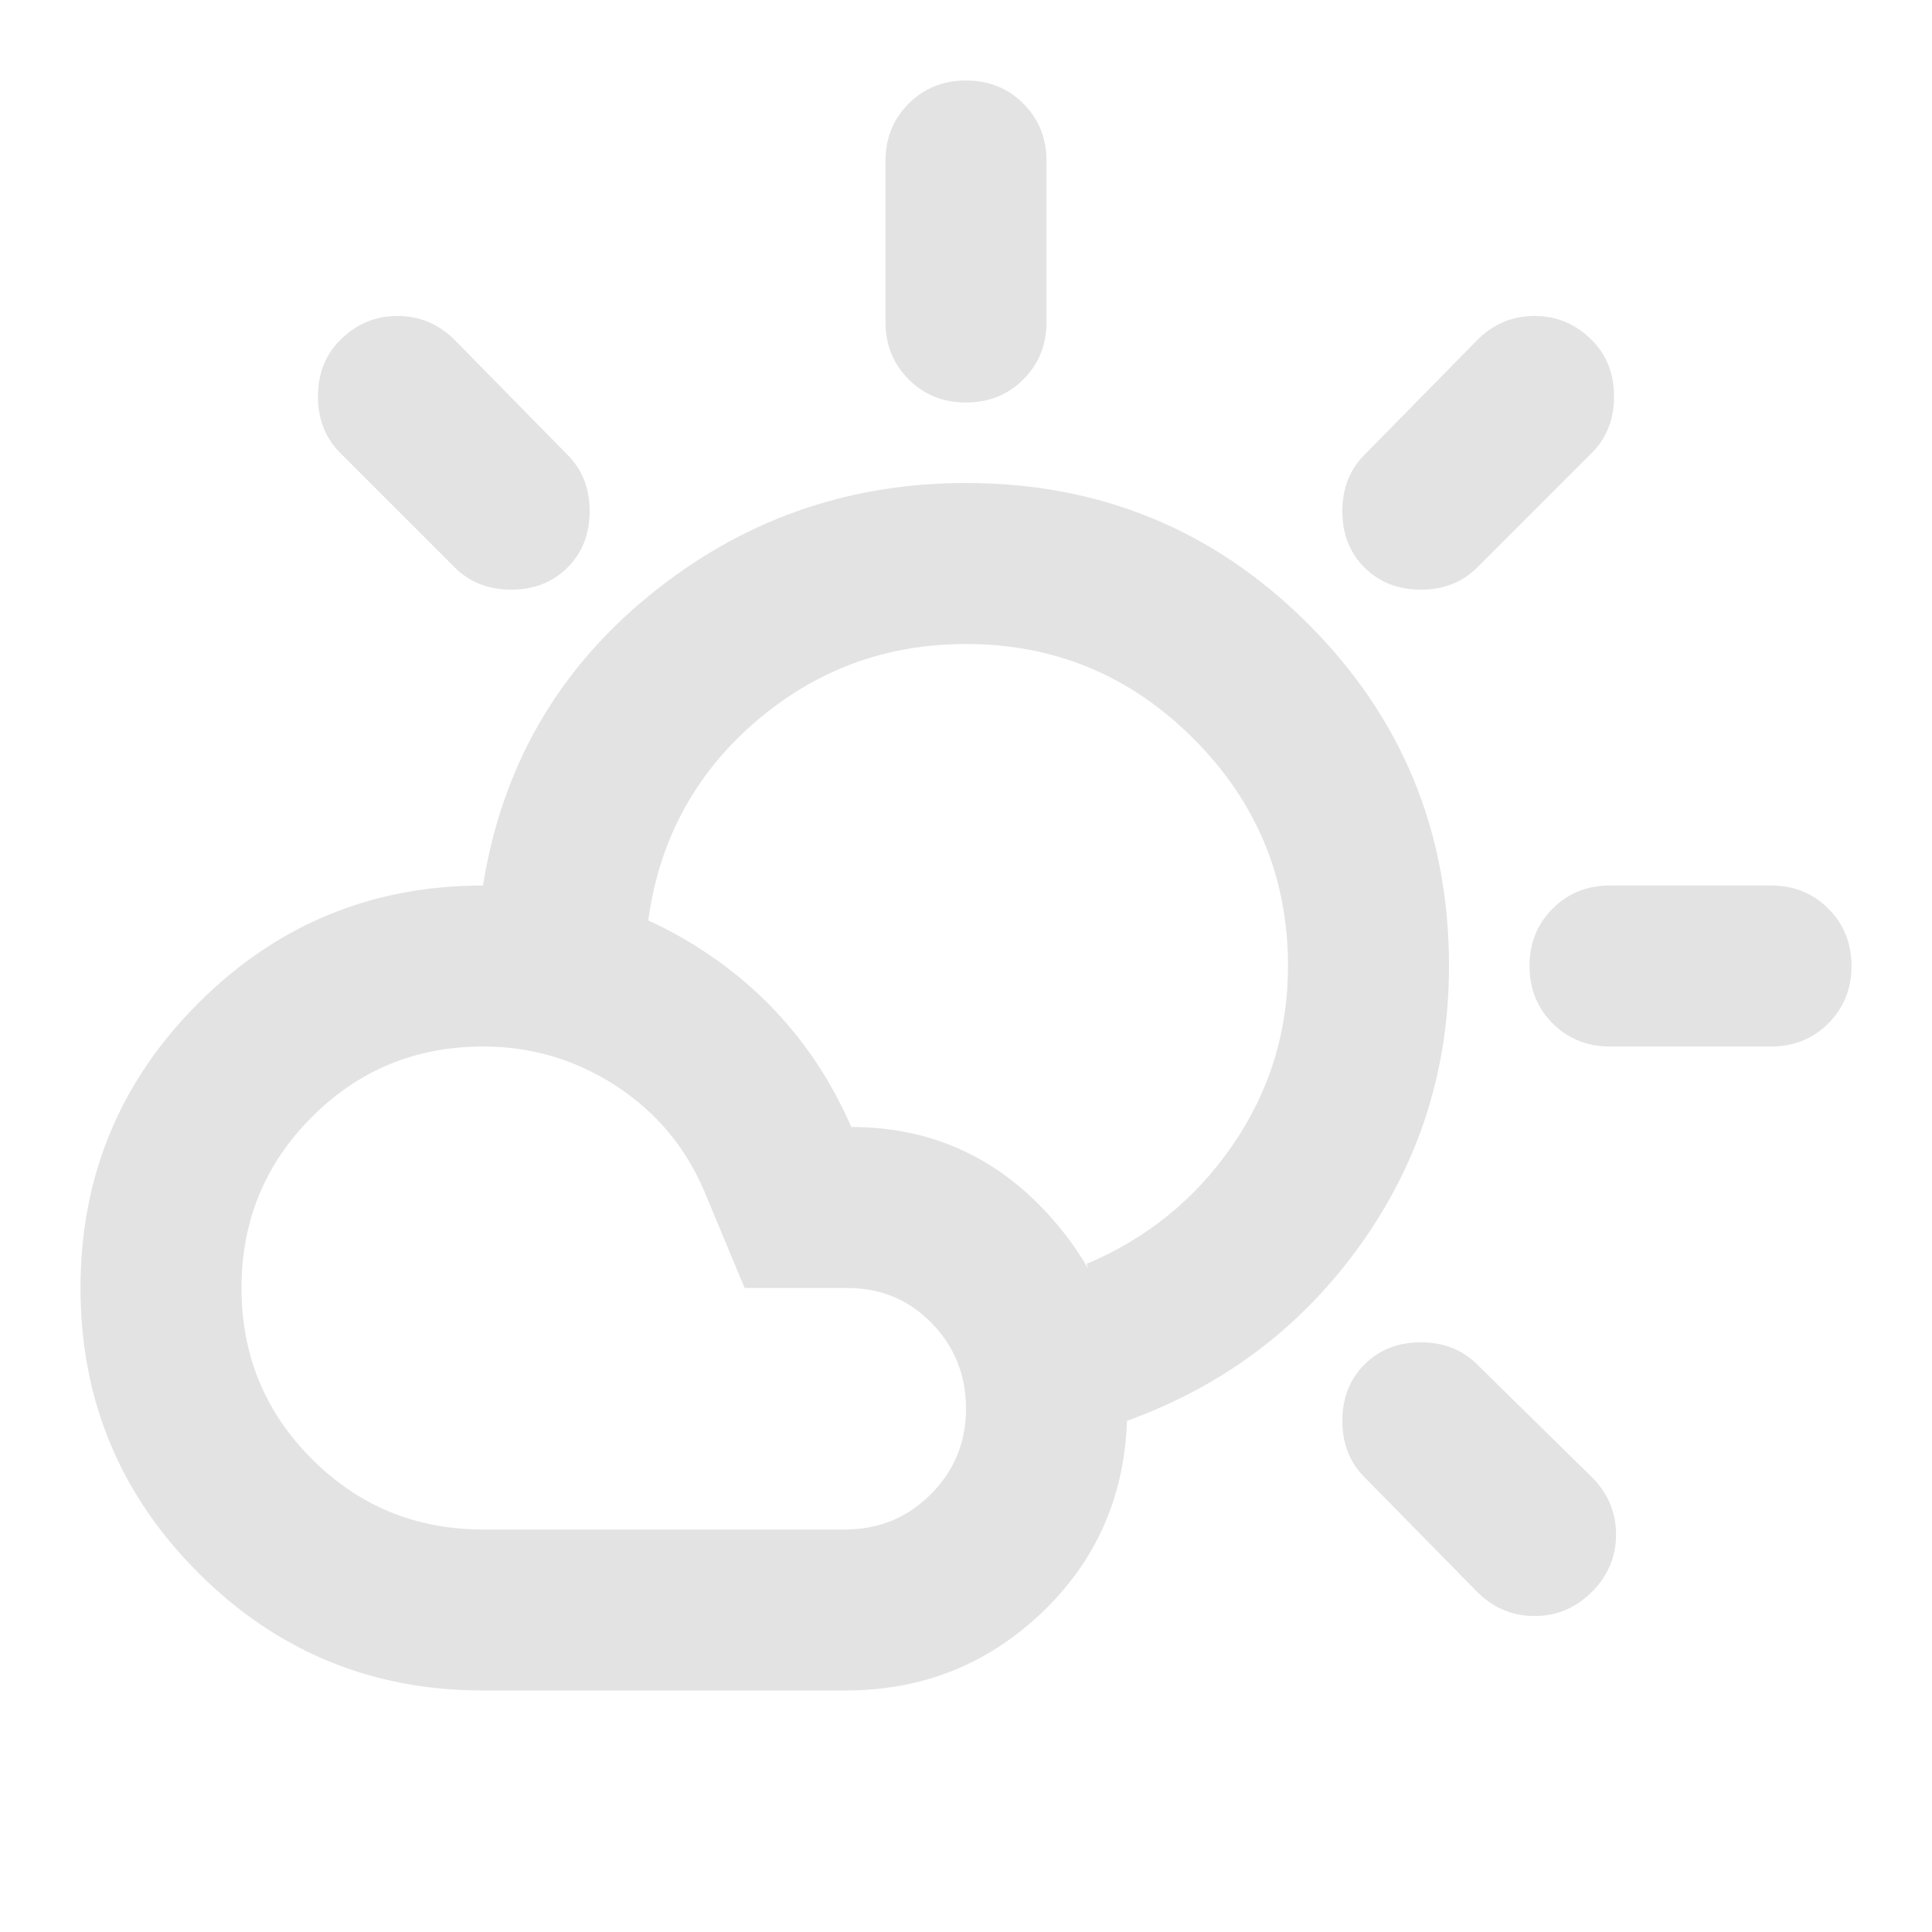
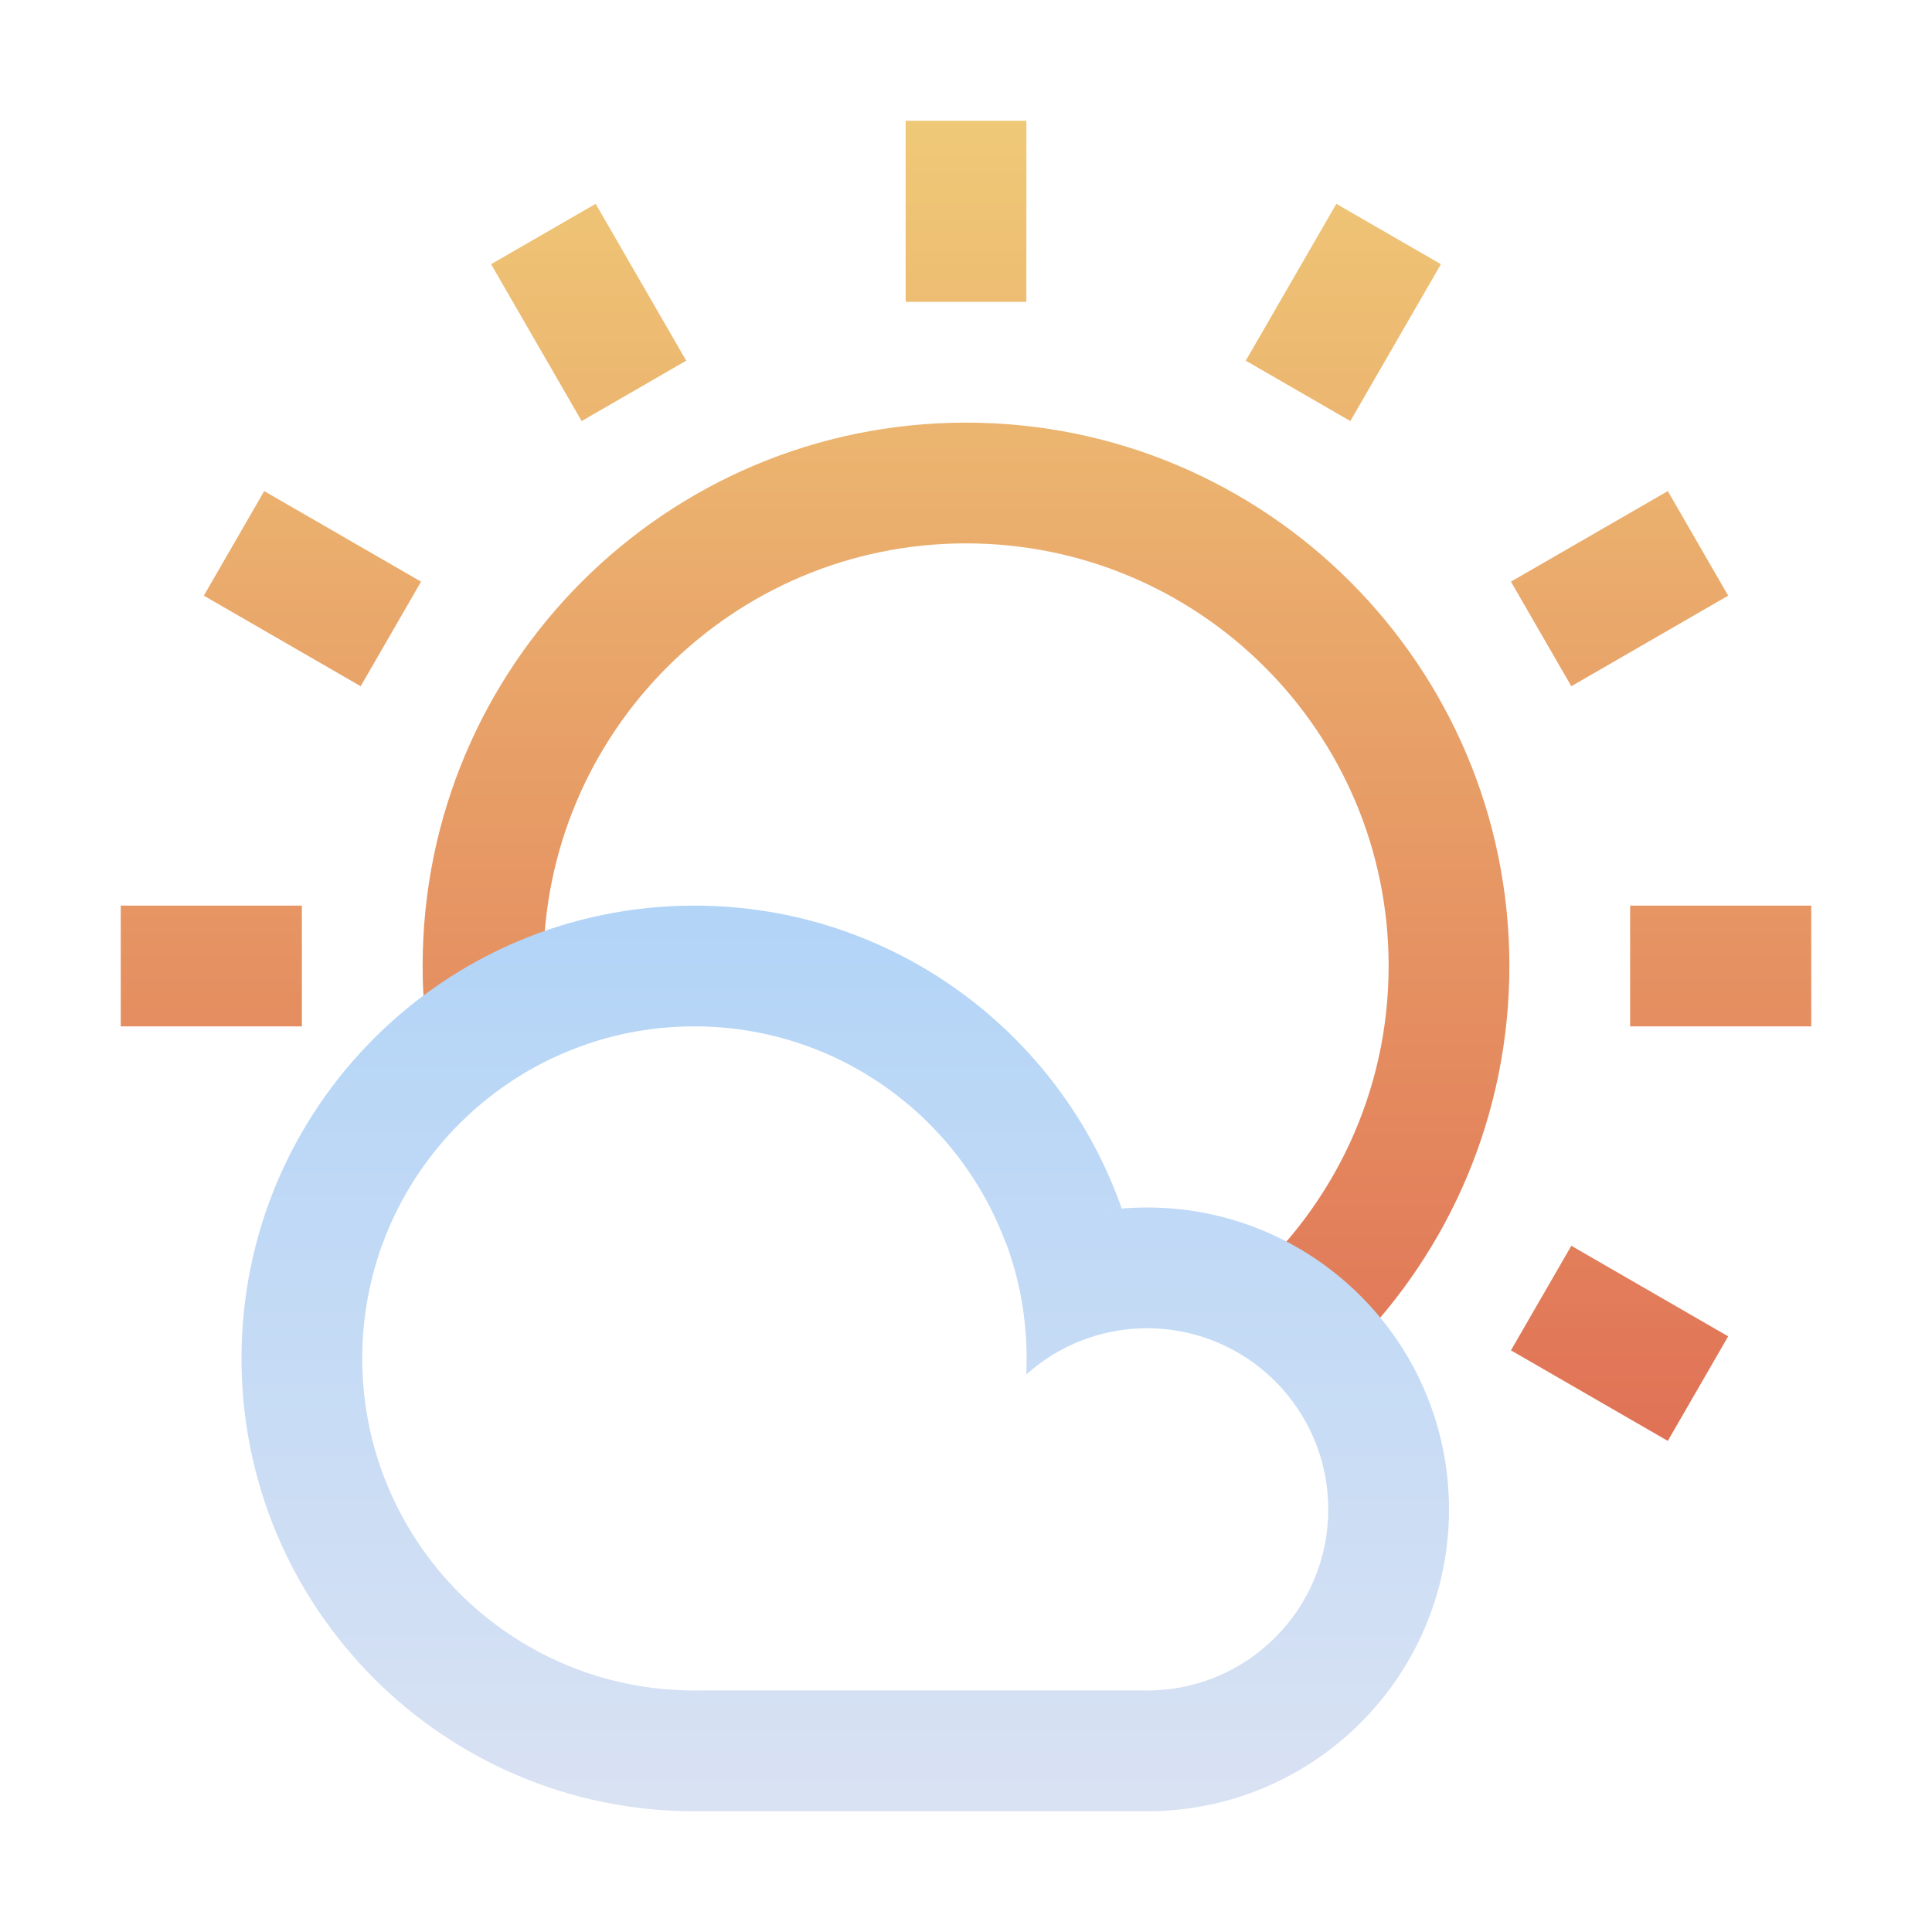
- <svg xmlns="http://www.w3.org/2000/svg" height="24px" viewBox="0 -960 960 960" width="24px" fill="#e3e3e3">
-   <path d="M480-760q-17 0-28.5-11.5T440-800v-80q0-17 11.5-28.5T480-920q17 0 28.5 11.5T520-880v80q0 17-11.5 28.5T480-760Zm198 82q-11-11-11-28t11-28l56-57q12-12 28.5-12t28.5 12q11 11 11 28t-11 28l-57 57q-11 11-28 11t-28-11Zm122 238q-17 0-28.5-11.5T760-480q0-17 11.5-28.5T800-520h80q17 0 28.5 11.5T920-480q0 17-11.5 28.5T880-440h-80Zm-66 271-56-57q-11-11-11-28t11-28q11-11 28-11t28 11l57 56q12 12 12 28.5T791-169q-12 12-28.5 12T734-169ZM226-678l-57-57q-11-11-11-28t11-28q12-12 28.5-12t28.5 12l56 57q11 11 11 28t-11 28q-11 11-28 11t-28-11Zm14 478h180q25 0 42.5-17.5T480-260q0-25-17-42.5T421-320h-51l-20-48q-14-33-44-52.5T240-440q-50 0-85 35t-35 85q0 50 35 85t85 35Zm0 80q-83 0-141.5-58.5T40-320q0-83 58.5-141.5T240-520q60 0 109.5 32.5T423-400q58 0 97.5 43T560-254q-2 57-42.5 95.5T420-120H240Zm320-134q-5-20-10-39t-10-39q45-19 72.5-59t27.5-89q0-66-47-113t-113-47q-60 0-105 39t-53 99q-20-5-41-9t-41-9q14-88 82.5-144T480-720q100 0 170 70t70 170q0 77-44 138.5T560-254Zm-79-226Z" />
+ <svg xmlns="http://www.w3.org/2000/svg" width="32" height="32" viewBox="0 0 32 32" fill="none">
+   <path fill-rule="evenodd" clip-rule="evenodd" d="M15 2V5H17V2H15ZM20.612 21.266C22.076 19.983 23 18.099 23 16C23 12.134 19.866 9 16 9C12.134 9 9 12.134 9 16C9 16.142 9.004 16.283 9.013 16.422C8.328 16.663 7.688 17 7.111 17.418C7.038 16.956 7 16.482 7 16C7 11.029 11.029 7 16 7C20.971 7 25 11.029 25 16C25 18.468 24.006 20.705 22.397 22.331C21.889 21.86 21.282 21.494 20.612 21.266ZM27 15H30V17H27V15ZM27.624 8.134L25.026 9.634L26.026 11.366L28.624 9.866L27.624 8.134ZM20.634 5.974L22.134 3.376L23.866 4.376L22.366 6.974L20.634 5.974ZM8.134 4.376L9.634 6.974L11.366 5.974L9.866 3.376L8.134 4.376ZM5.974 11.366L3.376 9.866L4.376 8.134L6.974 9.634L5.974 11.366ZM5 15H2V17H5V15ZM27.624 23.866L25.026 22.366L26.026 20.634L28.624 22.134L27.624 23.866Z" fill="url(#paint0_linear_9_1432)" />
+   <path fill-rule="evenodd" clip-rule="evenodd" d="M11.5 28C11.528 28 11.556 28 11.583 27.999H18.933C18.946 27.999 18.959 28 18.972 28H19V28C19 28 19 28 19 28C20.657 28 22 26.657 22 25C22 23.343 20.657 22 19 22C18.231 22 17.529 22.29 16.998 22.766C17.002 22.678 17.004 22.589 17.004 22.5C17.004 21.825 16.883 21.178 16.66 20.58C17.358 20.21 18.154 20 19 20C21.761 20 24 22.238 24 25C24 27.761 21.761 30 19 30C18.988 30 18.976 30 18.963 30L11.539 30V30C11.526 30 11.513 30 11.5 30C7.358 30 4 26.642 4 22.5C4 18.358 7.358 15 11.5 15C14.772 15 17.555 17.095 18.579 20.017C17.889 20.075 17.238 20.273 16.656 20.582C15.878 18.49 13.863 17 11.5 17C8.462 17 6 19.462 6 22.5C6 25.537 8.462 28 11.5 28Z" fill="url(#paint1_linear_9_1432)" />
+   <defs>
+     <linearGradient id="paint0_linear_9_1432" x1="16" y1="2" x2="16" y2="23.866" gradientUnits="userSpaceOnUse">
+       <stop stop-color="#EFC977" />
+       <stop offset="1" stop-color="#E07256" />
+     </linearGradient>
+     <linearGradient id="paint1_linear_9_1432" x1="14" y1="15" x2="14" y2="30" gradientUnits="userSpaceOnUse">
+       <stop stop-color="#B2D4F7" />
+       <stop offset="1" stop-color="#D9E2F3" />
+     </linearGradient>
+   </defs>
</svg>
